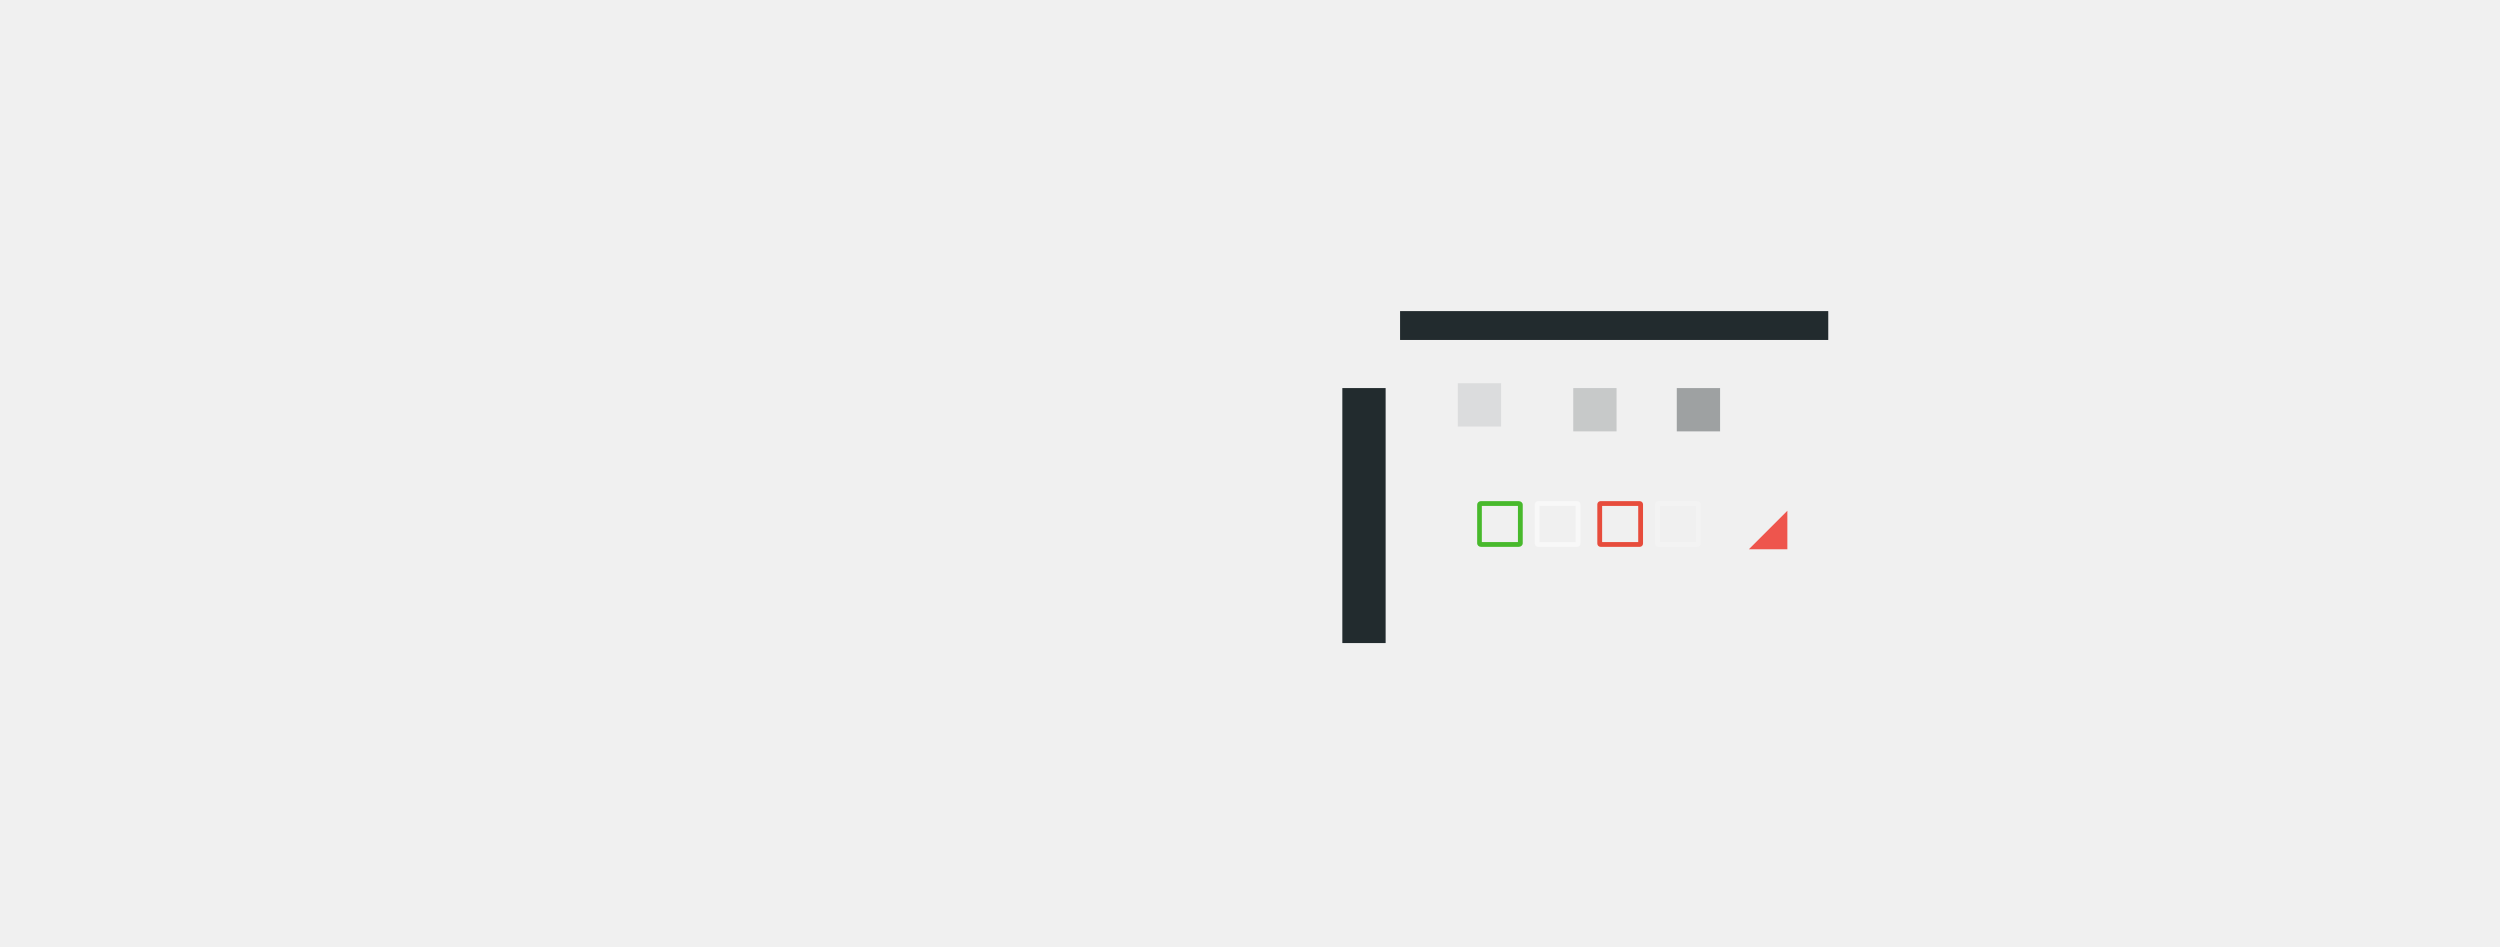
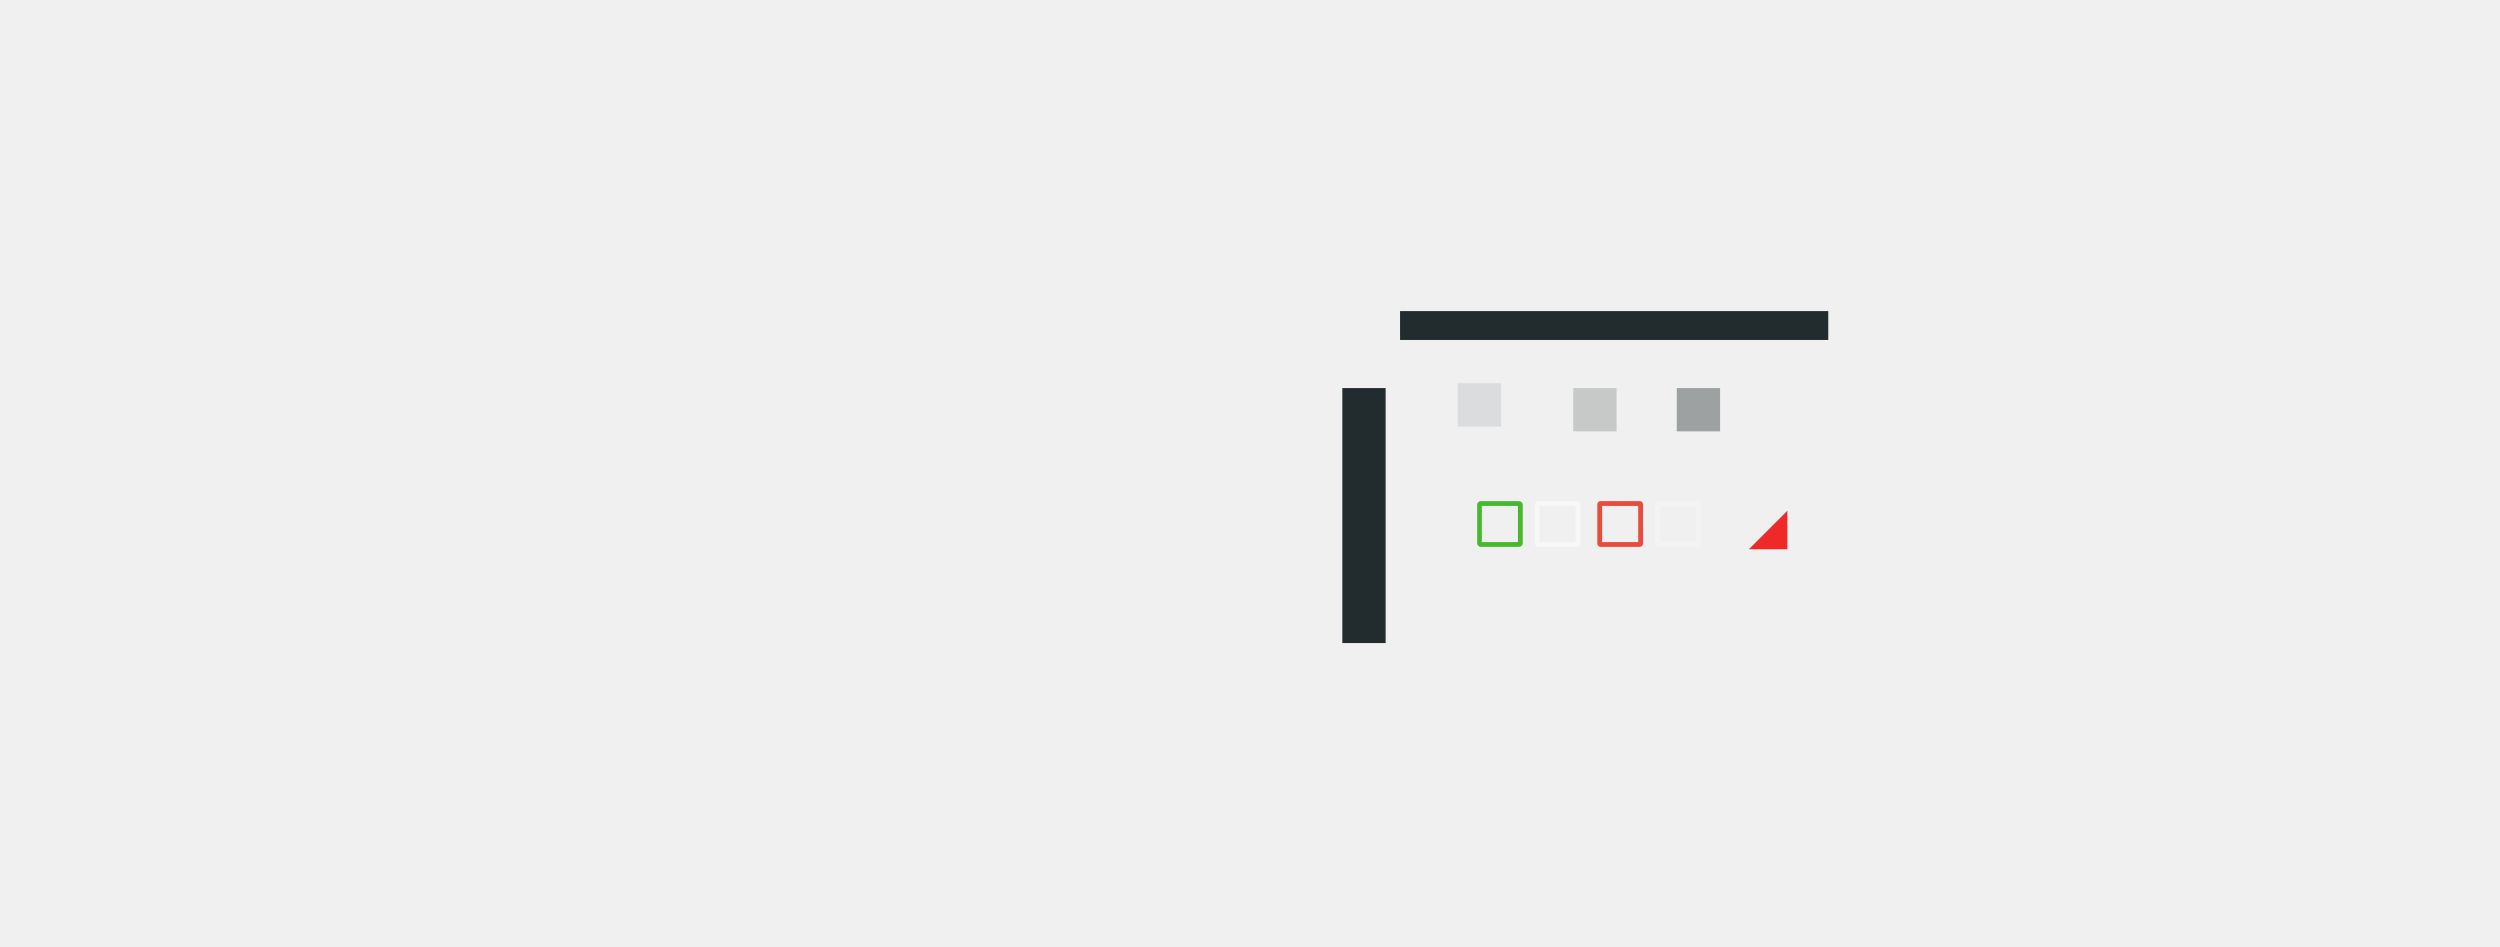
<svg xmlns="http://www.w3.org/2000/svg" id="svg3383" width="1039.243" height="393.324" version="1">
  <g id="layer1" transform="translate(484.6629,12.38055)">
    <rect id="weekDayHeader" width="178" height="12" x="97.34" y="116.94" style="opacity:1;fill:#222b2e;fill-opacity:1;stroke:none;stroke-width:2.309;stroke-linecap:butt;stroke-linejoin:round;stroke-miterlimit:4;stroke-dasharray:none;stroke-dashoffset:1.088;stroke-opacity:1" />
    <rect id="weeksColumn" width="18" height="106" x="73.34" y="148.94" style="opacity:1;fill:#222b2e;fill-opacity:1;stroke:none;stroke-width:2.309;stroke-linecap:butt;stroke-linejoin:round;stroke-miterlimit:4;stroke-dasharray:none;stroke-dashoffset:1.088;stroke-opacity:1" />
    <g id="red">
      <rect id="rect3816" width="21" height="21" x="663" y="207.32" transform="translate(-484.6629,-12.38055)" style="opacity:0;fill:#ffffff;fill-opacity:1;stroke:none" />
      <path id="path3822" d="m 180.553,195.945 c -0.694,0.073 -1.22,0.659 -1.216,1.357 l 0,16.284 c 5e-5,0.749 0.608,1.357 1.357,1.357 l 16.286,0 c 0.749,-7e-5 1.357,-0.608 1.357,-1.357 l 0,-16.284 c -1e-4,-0.749 -0.608,-1.357 -1.357,-1.357 l -16.286,0 c -0.047,-0.003 -0.094,-0.003 -0.141,0 z m 0.784,1.998 15,0 0,15 -15,0 z" style="fill:#e74c3c;fill-opacity:1;stroke:none" />
    </g>
    <g id="today">
      <rect id="rect3808" width="21" height="21" x="152.34" y="194.94" style="opacity:0;fill:#ffffff;fill-opacity:1;stroke:none" />
      <path id="path3814" d="m 154.553,195.945 c -0.694,0.073 -1.22,0.659 -1.216,1.357 l 0,16.284 c 5e-5,0.749 0.608,1.357 1.357,1.357 l 16.286,0 c 0.749,-7e-5 1.357,-0.608 1.357,-1.357 l 0,-16.284 c -1e-4,-0.749 -0.608,-1.357 -1.357,-1.357 l -16.286,0 c -0.047,-0.003 -0.094,-0.003 -0.141,0 z m 0.784,1.998 15,0 0,15 -15,0 z" style="opacity:0.5;fill:#ffffff;fill-opacity:1;stroke:none" />
    </g>
    <g id="green" transform="matrix(1.05,0,0,1,-6.416856,0)">
      <rect id="rect3800" width="20" height="21" x="613" y="207.32" transform="translate(-484.6629,-12.38055)" style="opacity:0;fill:#ffffff;fill-opacity:1;stroke:none" />
      <path id="path3806" d="m 130.681,195.945 c -0.767,0.08 -1.348,0.729 -1.344,1.5 l 2e-5,15.998 c 6e-5,0.828 0.672,1.5 1.5,1.5 l 15,-1.8e-4 c 0.828,-8e-5 1.548,-0.672 1.548,-1.5 l -2e-5,-15.998 c -1.1e-4,-0.828 -0.719,-1.5 -1.548,-1.5 l -15,1.8e-4 c -0.052,-0.003 -0.104,-0.003 -0.156,0 z m 0.513,1.998 14.286,0 0,15 -14.286,0 z" style="fill:#48b92c;fill-opacity:1;stroke:none" />
    </g>
    <rect id="active" width="18" height="18" x="169.34" y="148.94" style="opacity:0.2;fill:#222b2e;fill-opacity:1;stroke:none;stroke-width:2.309;stroke-linecap:butt;stroke-linejoin:round;stroke-miterlimit:4;stroke-dasharray:none;stroke-dashoffset:1.088;stroke-opacity:1" />
    <rect id="inactive" width="18" height="18" x="121.34" y="146.94" style="opacity:0.1;fill:#222b2e;fill-opacity:1;stroke:none;stroke-width:2.309;stroke-linecap:butt;stroke-linejoin:round;stroke-miterlimit:4;stroke-dasharray:none;stroke-dashoffset:1.088;stroke-opacity:1" />
    <g id="selected">
      <rect id="rect3824" width="21" height="21" x="687" y="207.32" transform="translate(-484.6629,-12.38055)" style="opacity:0;fill:#ffffff;fill-opacity:1;stroke:none" />
      <path id="path3830" d="m 204.553,195.945 c -0.694,0.073 -1.22,0.659 -1.216,1.357 l 0,16.284 c 5e-5,0.749 0.608,1.357 1.357,1.357 l 16.286,0 c 0.749,-7e-5 1.357,-0.608 1.357,-1.357 l 0,-16.284 c -1e-4,-0.749 -0.608,-1.357 -1.357,-1.357 l -16.286,0 c -0.047,-0.003 -0.094,-0.003 -0.141,0 z m 0.784,1.998 15,0 0,15 -15,0 z" style="fill:#ffffff;fill-opacity:1;stroke:none;opacity:0.2" />
    </g>
    <rect id="hoverHighlight" width="18" height="18" x="212.37" y="148.94" style="opacity:0.4;fill:#222b2e;fill-opacity:1;stroke:none;stroke-width:2.309;stroke-linecap:butt;stroke-linejoin:round;stroke-miterlimit:4;stroke-dasharray:none;stroke-dashoffset:1.088;stroke-opacity:1" />
-     <path id="event" d="m 258.337,199.943 -16,16 16,0 z" style="opacity:1;fill:#ee554d;fill-opacity:1;stroke:none" />
+     <path id="event" d="m 258.337,199.943 -16,16 16,0 z" style="opacity:1;fill:#ef2929;fill-opacity:1;stroke:none" />
  </g>
</svg>
